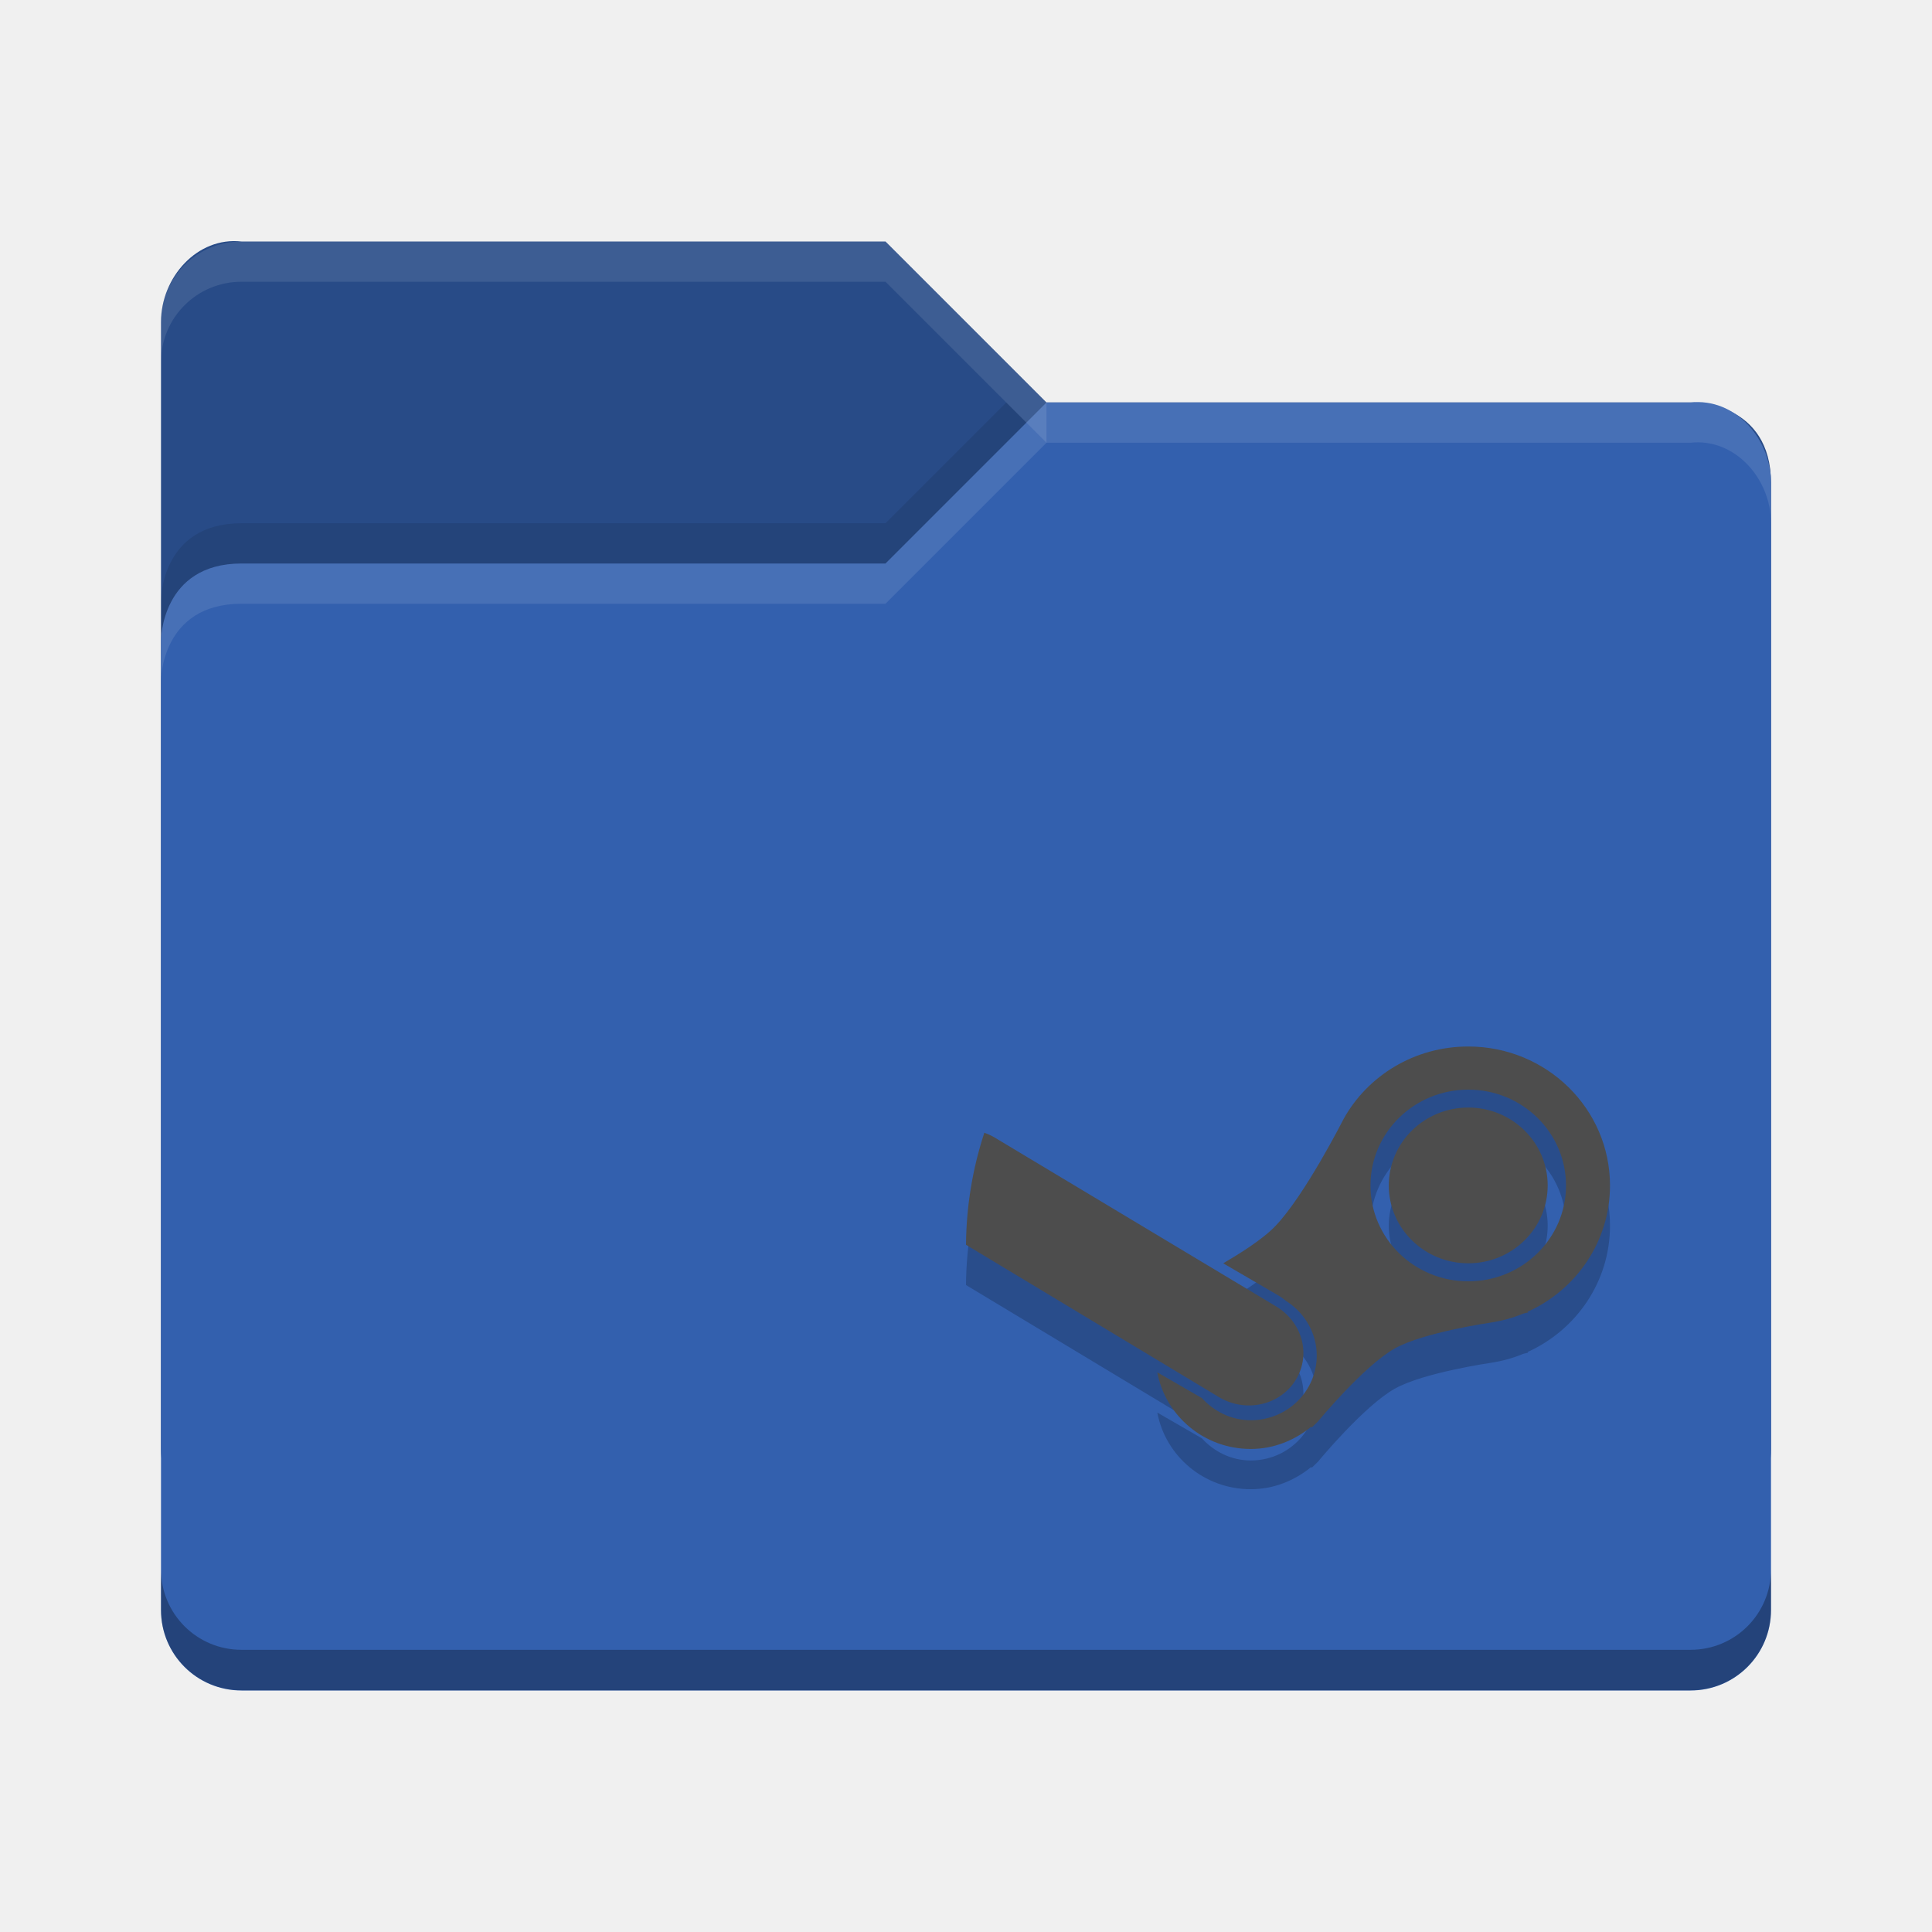
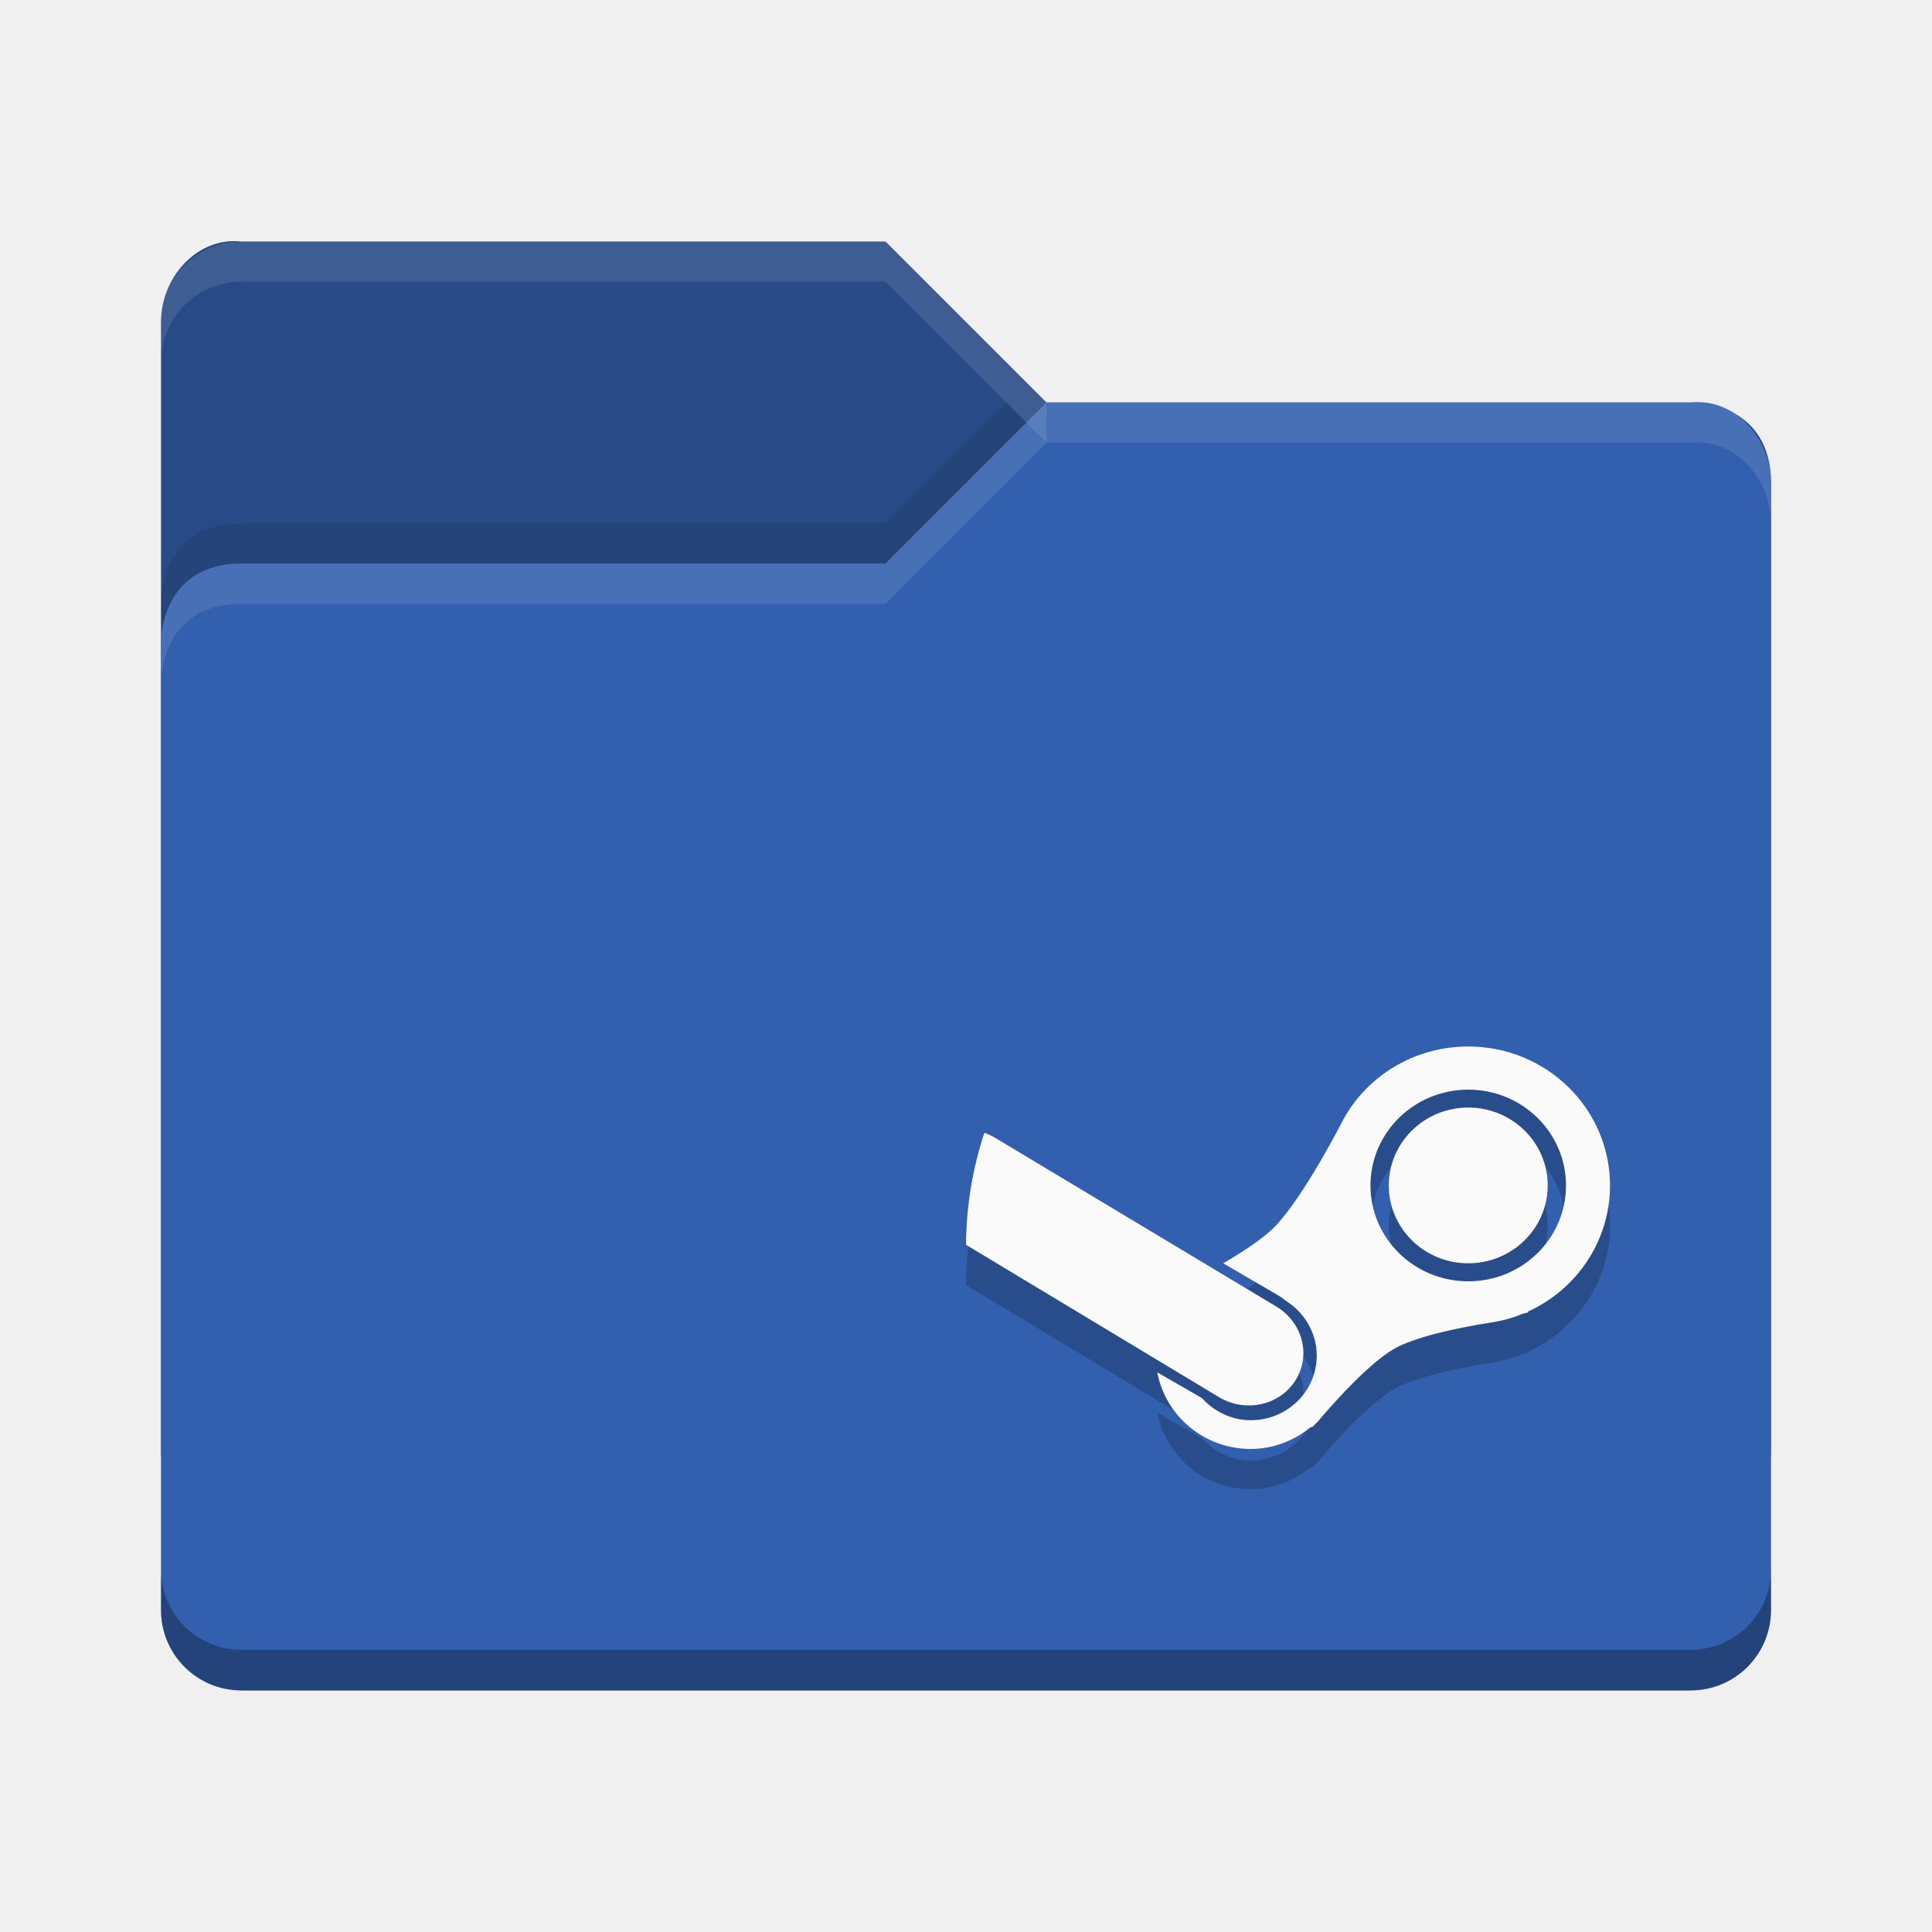
<svg xmlns="http://www.w3.org/2000/svg" height="48" width="48">
  <text opacity=".8" x="877.23" y="10.81">
  
 </text>
  <text opacity=".8" x="901.19" y="-29.93">
  
 </text>
  <text opacity=".8" x="-569.37" y="-60.01">
  
 </text>
  <text opacity=".8" x="-2393.06" y="685.55">
  
 </text>
  <text opacity=".8" x="-454.88" y="-445.33">
  
 </text>
  <text opacity=".8" x="352.72" y="-858.8">
  
 </text>
  <text opacity=".8" x="376.68" y="-899.54">
  
 </text>
  <text opacity=".8" x="-1114.78" y="-906.75">
  
 </text>
  <text opacity=".8" x="345.76" y="-1179.98">
  
 </text>
  <text opacity=".8" x="1831.89" y="-553.29">
  
 </text>
  <text opacity=".8" x="1855.85" y="-594.03">
  
 </text>
  <text opacity=".8" x="364.38" y="-601.24">
  
 </text>
  <text opacity=".8" x="1824.93" y="-874.48">
  
 </text>
  <text opacity=".8" x="-573.43" y="-649.34">
  
 </text>
  <text opacity=".8" x="-2397.12" y="96.22">
  
 </text>
  <text opacity=".8" x="-682.36" y="189.09">
  
 </text>
  <text opacity=".8" x="426.66" y="9.91">
  
 </text>
  <text opacity=".8" x="450.62" y="-30.83">
  
 </text>
  <text opacity=".8" x="-1040.84" y="-38.04">
  
 </text>
  <text opacity=".8" x="419.7" y="-311.28">
  
 </text>
  <text opacity=".8" x="-608.03" y="-40.76">
  
 </text>
  <text opacity=".8" x="-2431.72" y="704.79">
  
 </text>
  <text opacity=".8" x="-456.94" y="-902.29">
  
 </text>
  <text opacity=".8" x="350.66" y="-1315.76">
  
 </text>
  <text opacity=".8" x="374.62" y="-1356.5">
  
 </text>
  <text opacity=".8" x="-1116.84" y="-1363.71">
  
 </text>
  <text opacity=".8" x="343.7" y="-1636.94">
  
 </text>
  <text opacity=".8" x="1829.83" y="-1010.25">
  
 </text>
  <text opacity=".8" x="1853.79" y="-1050.99">
  
 </text>
  <text opacity=".8" x="362.32" y="-1058.2">
  
 </text>
  <text opacity=".8" x="1822.87" y="-1331.44">
  
 </text>
  <text opacity=".8" x="-575.49" y="-1106.3">
  
 </text>
  <text opacity=".8" x="-2399.18" y="-360.74">
  
 </text>
  <text opacity=".8" x="-684.42" y="-267.87">
  
 </text>
  <text opacity=".8" x="155.59" y="-26.96">
  
 </text>
  <text opacity=".8" x="179.55" y="-67.7">
  
 </text>
  <text opacity=".8" x="-1090.26" y="-261.73">
  
 </text>
  <text opacity=".8" x="-282.66" y="-675.2">
  
 </text>
  <text opacity=".8" x="-258.7" y="-715.94">
  
 </text>
  <text opacity=".8" x="-1750.16" y="-723.15">
  
 </text>
  <text opacity=".8" x="-289.62" y="-996.38">
  
 </text>
  <text opacity=".8" x="1196.5" y="-369.69">
  
 </text>
  <text opacity=".8" x="1220.46" y="-410.43">
  
 </text>
  <text opacity=".8" x="-271" y="-417.64">
  
 </text>
  <text opacity=".8" x="1189.54" y="-690.88">
  
 </text>
  <text opacity=".8" x="-1208.82" y="-465.73">
  
 </text>
  <text opacity=".8" x="-3032.5" y="279.82">
  
 </text>
  <text opacity=".8" transform="matrix(.90475 0 0 .90475 -716.75 -676.29)" x="-664.27" y="1159.41">
  
 </text>
  <text opacity=".8" x="877.23" y="18.05">
  
 </text>
  <text opacity=".8" x="901.19" y="-22.69">
  
 </text>
  <text opacity=".8" x="-569.37" y="-52.77">
  
 </text>
  <text opacity=".8" x="-2393.06" y="692.78">
  
 </text>
  <text opacity=".8" x="-454.88" y="-438.09">
  
 </text>
  <text opacity=".8" x="352.72" y="-851.56">
  
 </text>
  <text opacity=".8" x="376.68" y="-892.3">
  
 </text>
  <text opacity=".8" x="-1114.78" y="-899.51">
  
 </text>
  <text opacity=".8" x="345.76" y="-1172.75">
  
 </text>
  <text opacity=".8" x="1831.89" y="-546.05">
  
 </text>
  <text opacity=".8" x="1855.85" y="-586.8">
  
 </text>
  <text opacity=".8" x="364.38" y="-594.01">
  
 </text>
  <text opacity=".8" x="1824.93" y="-867.24">
  
 </text>
  <text opacity=".8" x="-573.43" y="-642.1">
  
 </text>
  <text opacity=".8" x="-2397.12" y="103.46">
  
 </text>
  <text opacity=".8" x="-682.36" y="196.33">
  
 </text>
  <text opacity=".8" x="426.66" y="17.15">
  
 </text>
  <text opacity=".8" x="450.62" y="-23.6">
  
 </text>
  <text opacity=".8" x="-1040.84" y="-30.81">
  
 </text>
  <text opacity=".8" x="419.7" y="-304.04">
  
 </text>
  <text opacity=".8" x="-608.03" y="-33.52">
  
 </text>
  <text opacity=".8" x="-2431.72" y="712.03">
  
 </text>
  <text opacity=".8" x="-456.94" y="-895.05">
  
 </text>
  <text opacity=".8" x="350.66" y="-1308.52">
  
 </text>
  <text opacity=".8" x="374.62" y="-1349.26">
  
 </text>
  <text opacity=".8" x="-1116.84" y="-1356.47">
  
 </text>
  <text opacity=".8" x="343.7" y="-1629.71">
  
 </text>
  <text opacity=".8" x="1829.83" y="-1003.01">
  
 </text>
  <text opacity=".8" x="1853.79" y="-1043.76">
  
 </text>
  <text opacity=".8" x="362.32" y="-1050.97">
  
 </text>
  <text opacity=".8" x="1822.87" y="-1324.2">
  
 </text>
  <text opacity=".8" x="-575.49" y="-1099.06">
  
 </text>
  <text opacity=".8" x="-2399.18" y="-353.5">
  
 </text>
  <text opacity=".8" x="-684.42" y="-260.63">
  
 </text>
  <text opacity=".8" x="155.59" y="-19.72">
  
 </text>
  <text opacity=".8" x="179.55" y="-60.46">
  
 </text>
  <text opacity=".8" x="-1090.26" y="-254.49">
  
 </text>
  <text opacity=".8" x="-282.66" y="-667.96">
  
 </text>
  <text opacity=".8" x="-258.7" y="-708.7">
  
 </text>
  <text opacity=".8" x="-1750.16" y="-715.91">
  
 </text>
  <text opacity=".8" x="-289.62" y="-989.14">
  
 </text>
  <text opacity=".8" x="1196.5" y="-362.45">
  
 </text>
  <text opacity=".8" x="1220.46" y="-403.19">
  
 </text>
  <text opacity=".8" x="-271" y="-410.4">
  
 </text>
  <text opacity=".8" x="1189.54" y="-683.64">
  
 </text>
  <text opacity=".8" x="-1208.82" y="-458.5">
  
 </text>
  <text opacity=".8" x="-3032.5" y="287.06">
  
 </text>
  <text opacity=".8" transform="matrix(.90475 0 0 .90475 -716.75 -669.05)" x="-664.27" y="1159.41">
  
 </text>
  <text x="435.9" y="-361.23">
  
 </text>
  <text opacity=".8" x="901.09" y="-843.27">
  
 </text>
  <text opacity=".8" x="-922.6" y="-97.72">
  
 </text>
  <text opacity=".8" x="1628.17" y="-1128.27">
  
 </text>
  <text opacity=".8" x="1652.13" y="-1169.01">
  
 </text>
  <text opacity=".8" x="160.66" y="-1176.22">
  
 </text>
  <text opacity=".8" x="1621.21" y="-1449.45">
  
 </text>
-   <path d="m4 36v-28c0-1.108.899-2.122 2-2h16l4 4h16.103s1.897 0 1.897 2v24c0 1.108-.892 2-2 2h-36c-1.108 0-2-.892-2-2z" fill="#284B87" />
-   <path d="m44 40v-28c0-1.108-.899-2.122-2-2h-16l-4 4h-16c-2 0-2 1.917-2 1.917v24.083c0 1.108.892 2 2 2h36c1.108 0 2-.892 2-2z" fill="#3360AE" />
+   <path d="m4 36v-28c0-1.108.899-2.122 2-2h16l4 4h16.103s1.897 0 1.897 2v24c0 1.108-.892 2-2 2h-36c-1.108 0-2-.892-2-2z" fill="#284b87" />
+   <path d="m44 40v-28c0-1.108-.899-2.122-2-2h-16l-4 4h-16c-2 0-2 1.917-2 1.917v24.083c0 1.108.892 2 2 2h36c1.108 0 2-.892 2-2z" fill="#3360ae" />
  <path d="m6 6c-1.108 0-2 .892-2 2v1c0-1.108.892-2 2-2h16l4 4v-1l-4-4z" fill="#ffffff" opacity=".1" />
  <path d="m26 10l-4 4h-16c-2 0-2 1.906-2 1.906v1s0-1.906 2-1.906h16l4-4h16c1.101-.122 2 .892 2 2v-1c0-1.108-.899-2.122-2-2h-16z" fill="#ffffff" opacity=".1" />
  <path d="m25 10l-3 3h-16c-2 0-2 1.906-2 1.906v1s0-1.906 2-1.906h16l3.5-3.5z" opacity=".1" />
  <path d="m4 38.989v1.006c0 1.108.892 2 2 2h36c1.108 0 2-.892 2-2v-1.006c0 1.108-.892 2-2 2h-36c-1.108 0-2-.892-2-2z" opacity=".3" />
  <path d="m36.479 27c-1.337 0-2.501.725-3.098 1.801 0 0-.965 1.903-1.699 2.664-.333.346-.918.701-1.291.922l1.381.805c.068.039.125.086.184.133.014.011.031.018.045.029.426.29.713.777.713 1.324 0 .888-.733 1.607-1.639 1.607-.487 0-.915-.221-1.215-.551l-1.107-.639c.202 1.08 1.161 1.904 2.321 1.904.576 0 1.091-.216 1.502-.551l.016.016.152-.148s1.141-1.385 1.912-1.816c.716-.4 2.383-.641 2.383-.641.283-.044.548-.116.805-.223l.123-.029-.016-.016c1.209-.546 2.049-1.747 2.049-3.138 0-1.907-1.576-3.453-3.521-3.453zm0 1.072c1.341 0 2.428 1.066 2.428 2.381s-1.086 2.381-2.428 2.381-2.43-1.066-2.43-2.381 1.088-2.381 2.43-2.381zm0 .445a1.973 1.935 0 0 0 -1.975 1.935 1.973 1.935 0 0 0 1.975 1.934 1.973 1.935 0 0 0 1.973-1.934 1.973 1.935 0 0 0 -1.973-1.935zm-12.023.625c-.289.877-.448 1.816-.456 2.784l6.301 3.795c.67.388 1.516.184 1.897-.447.381-.632.154-1.442-.516-1.83l-6.969-4.182c-.084-.049-.17-.089-.258-.119z" opacity=".2" />
-   <path d="m36.479 26c-1.337 0-2.501.725-3.098 1.801 0 0-.965 1.903-1.699 2.664-.333.346-.918.701-1.291.922l1.381.805c.068.039.125.086.184.133.014.011.031.018.045.029.426.29.713.777.713 1.324 0 .888-.733 1.607-1.639 1.607-.487 0-.915-.221-1.215-.551l-1.108-.639c.203 1.08 1.162 1.904 2.322 1.904.576 0 1.091-.216 1.502-.551l.016.016.152-.148s1.141-1.385 1.912-1.816c.716-.4 2.383-.641 2.383-.641.283-.044.548-.116.805-.223l.123-.029-.016-.016c1.209-.546 2.049-1.747 2.049-3.138 0-1.907-1.576-3.453-3.521-3.453zm0 1.072c1.341 0 2.428 1.066 2.428 2.381s-1.086 2.381-2.428 2.381-2.43-1.066-2.43-2.381 1.088-2.381 2.43-2.381zm0 .445a1.973 1.935 0 0 0 -1.975 1.935 1.973 1.935 0 0 0 1.975 1.934 1.973 1.935 0 0 0 1.973-1.934 1.973 1.935 0 0 0 -1.973-1.935zm-12.023.625c-.289.877-.448 1.816-.456 2.784l6.301 3.795c.67.388 1.516.184 1.897-.447.381-.632.154-1.442-.516-1.83l-6.969-4.182c-.084-.049-.17-.089-.258-.119z" fill="#4d4d4d" />
+   <path d="m36.479 26c-1.337 0-2.501.725-3.098 1.801 0 0-.965 1.903-1.699 2.664-.333.346-.918.701-1.291.922l1.381.805c.068.039.125.086.184.133.014.011.031.018.045.029.426.29.713.777.713 1.324 0 .888-.733 1.607-1.639 1.607-.487 0-.915-.221-1.215-.551l-1.108-.639c.203 1.08 1.162 1.904 2.322 1.904.576 0 1.091-.216 1.502-.551l.016.016.152-.148s1.141-1.385 1.912-1.816c.716-.4 2.383-.641 2.383-.641.283-.044.548-.116.805-.223l.123-.029-.016-.016c1.209-.546 2.049-1.747 2.049-3.138 0-1.907-1.576-3.453-3.521-3.453zm0 1.072c1.341 0 2.428 1.066 2.428 2.381s-1.086 2.381-2.428 2.381-2.43-1.066-2.43-2.381 1.088-2.381 2.43-2.381zm0 .445a1.973 1.935 0 0 0 -1.975 1.935 1.973 1.935 0 0 0 1.975 1.934 1.973 1.935 0 0 0 1.973-1.934 1.973 1.935 0 0 0 -1.973-1.935zm-12.023.625c-.289.877-.448 1.816-.456 2.784l6.301 3.795c.67.388 1.516.184 1.897-.447.381-.632.154-1.442-.516-1.83l-6.969-4.182c-.084-.049-.17-.089-.258-.119z" fill="#fafafa" />
</svg>
